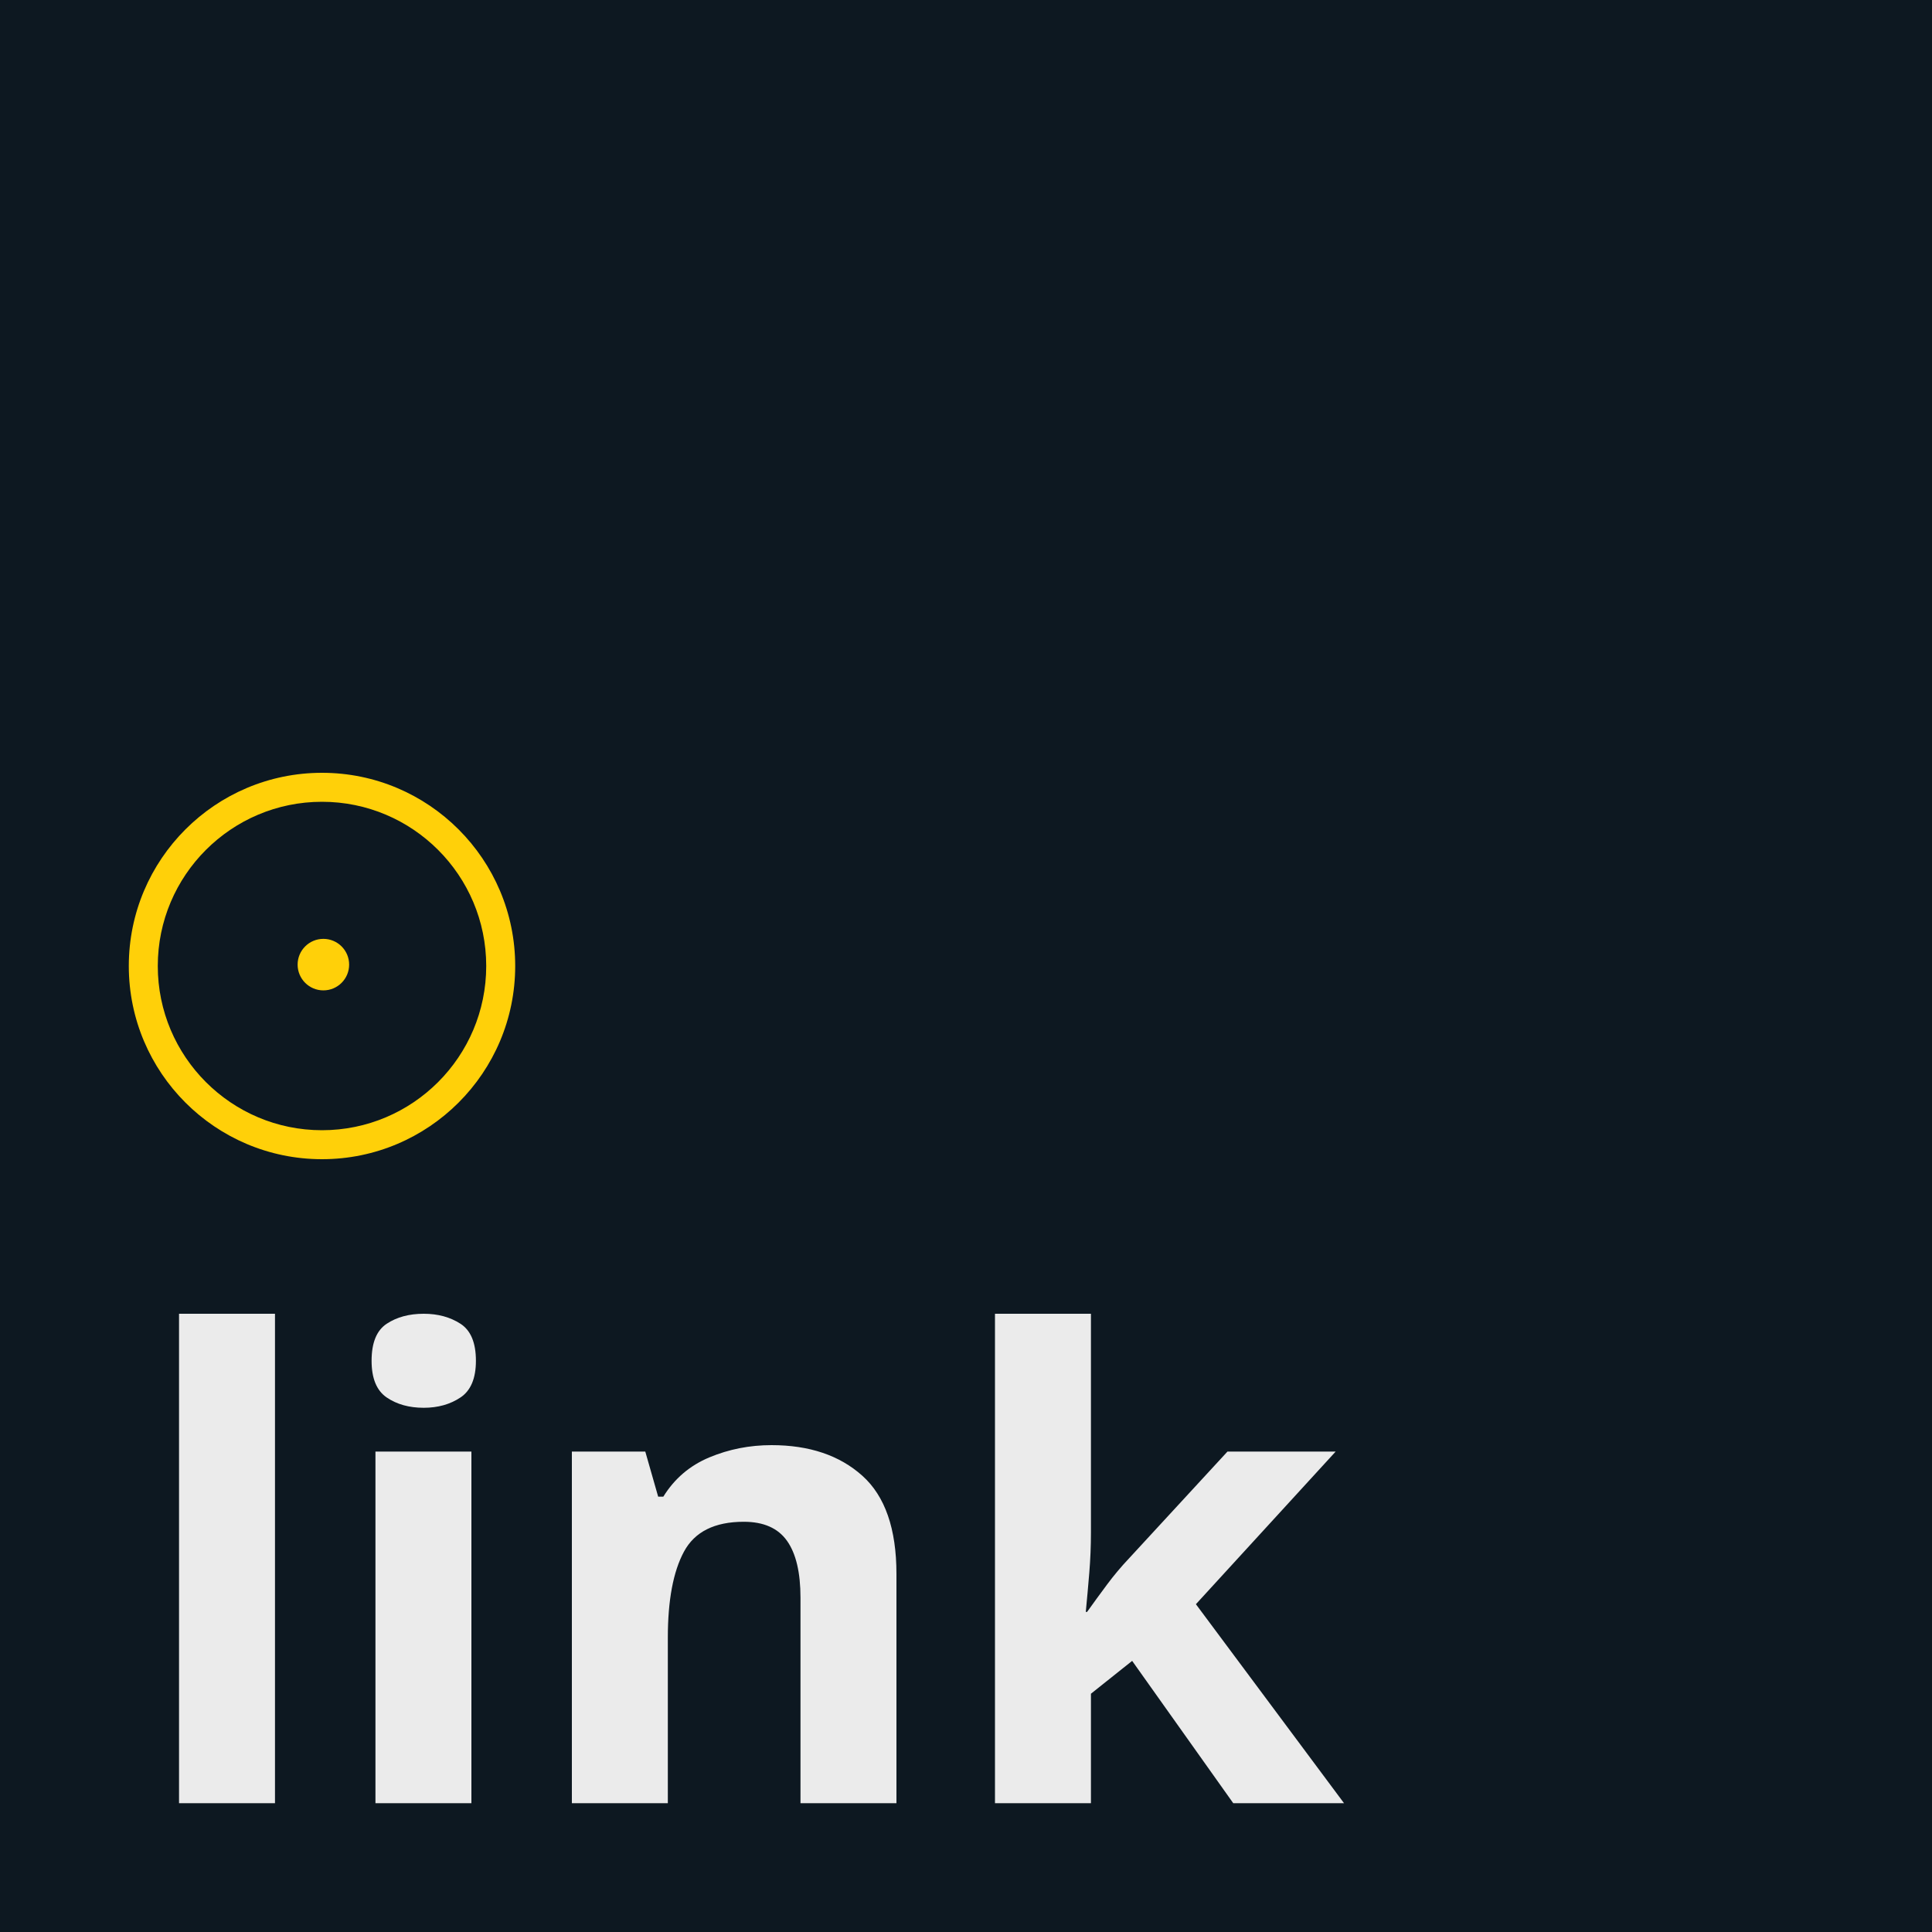
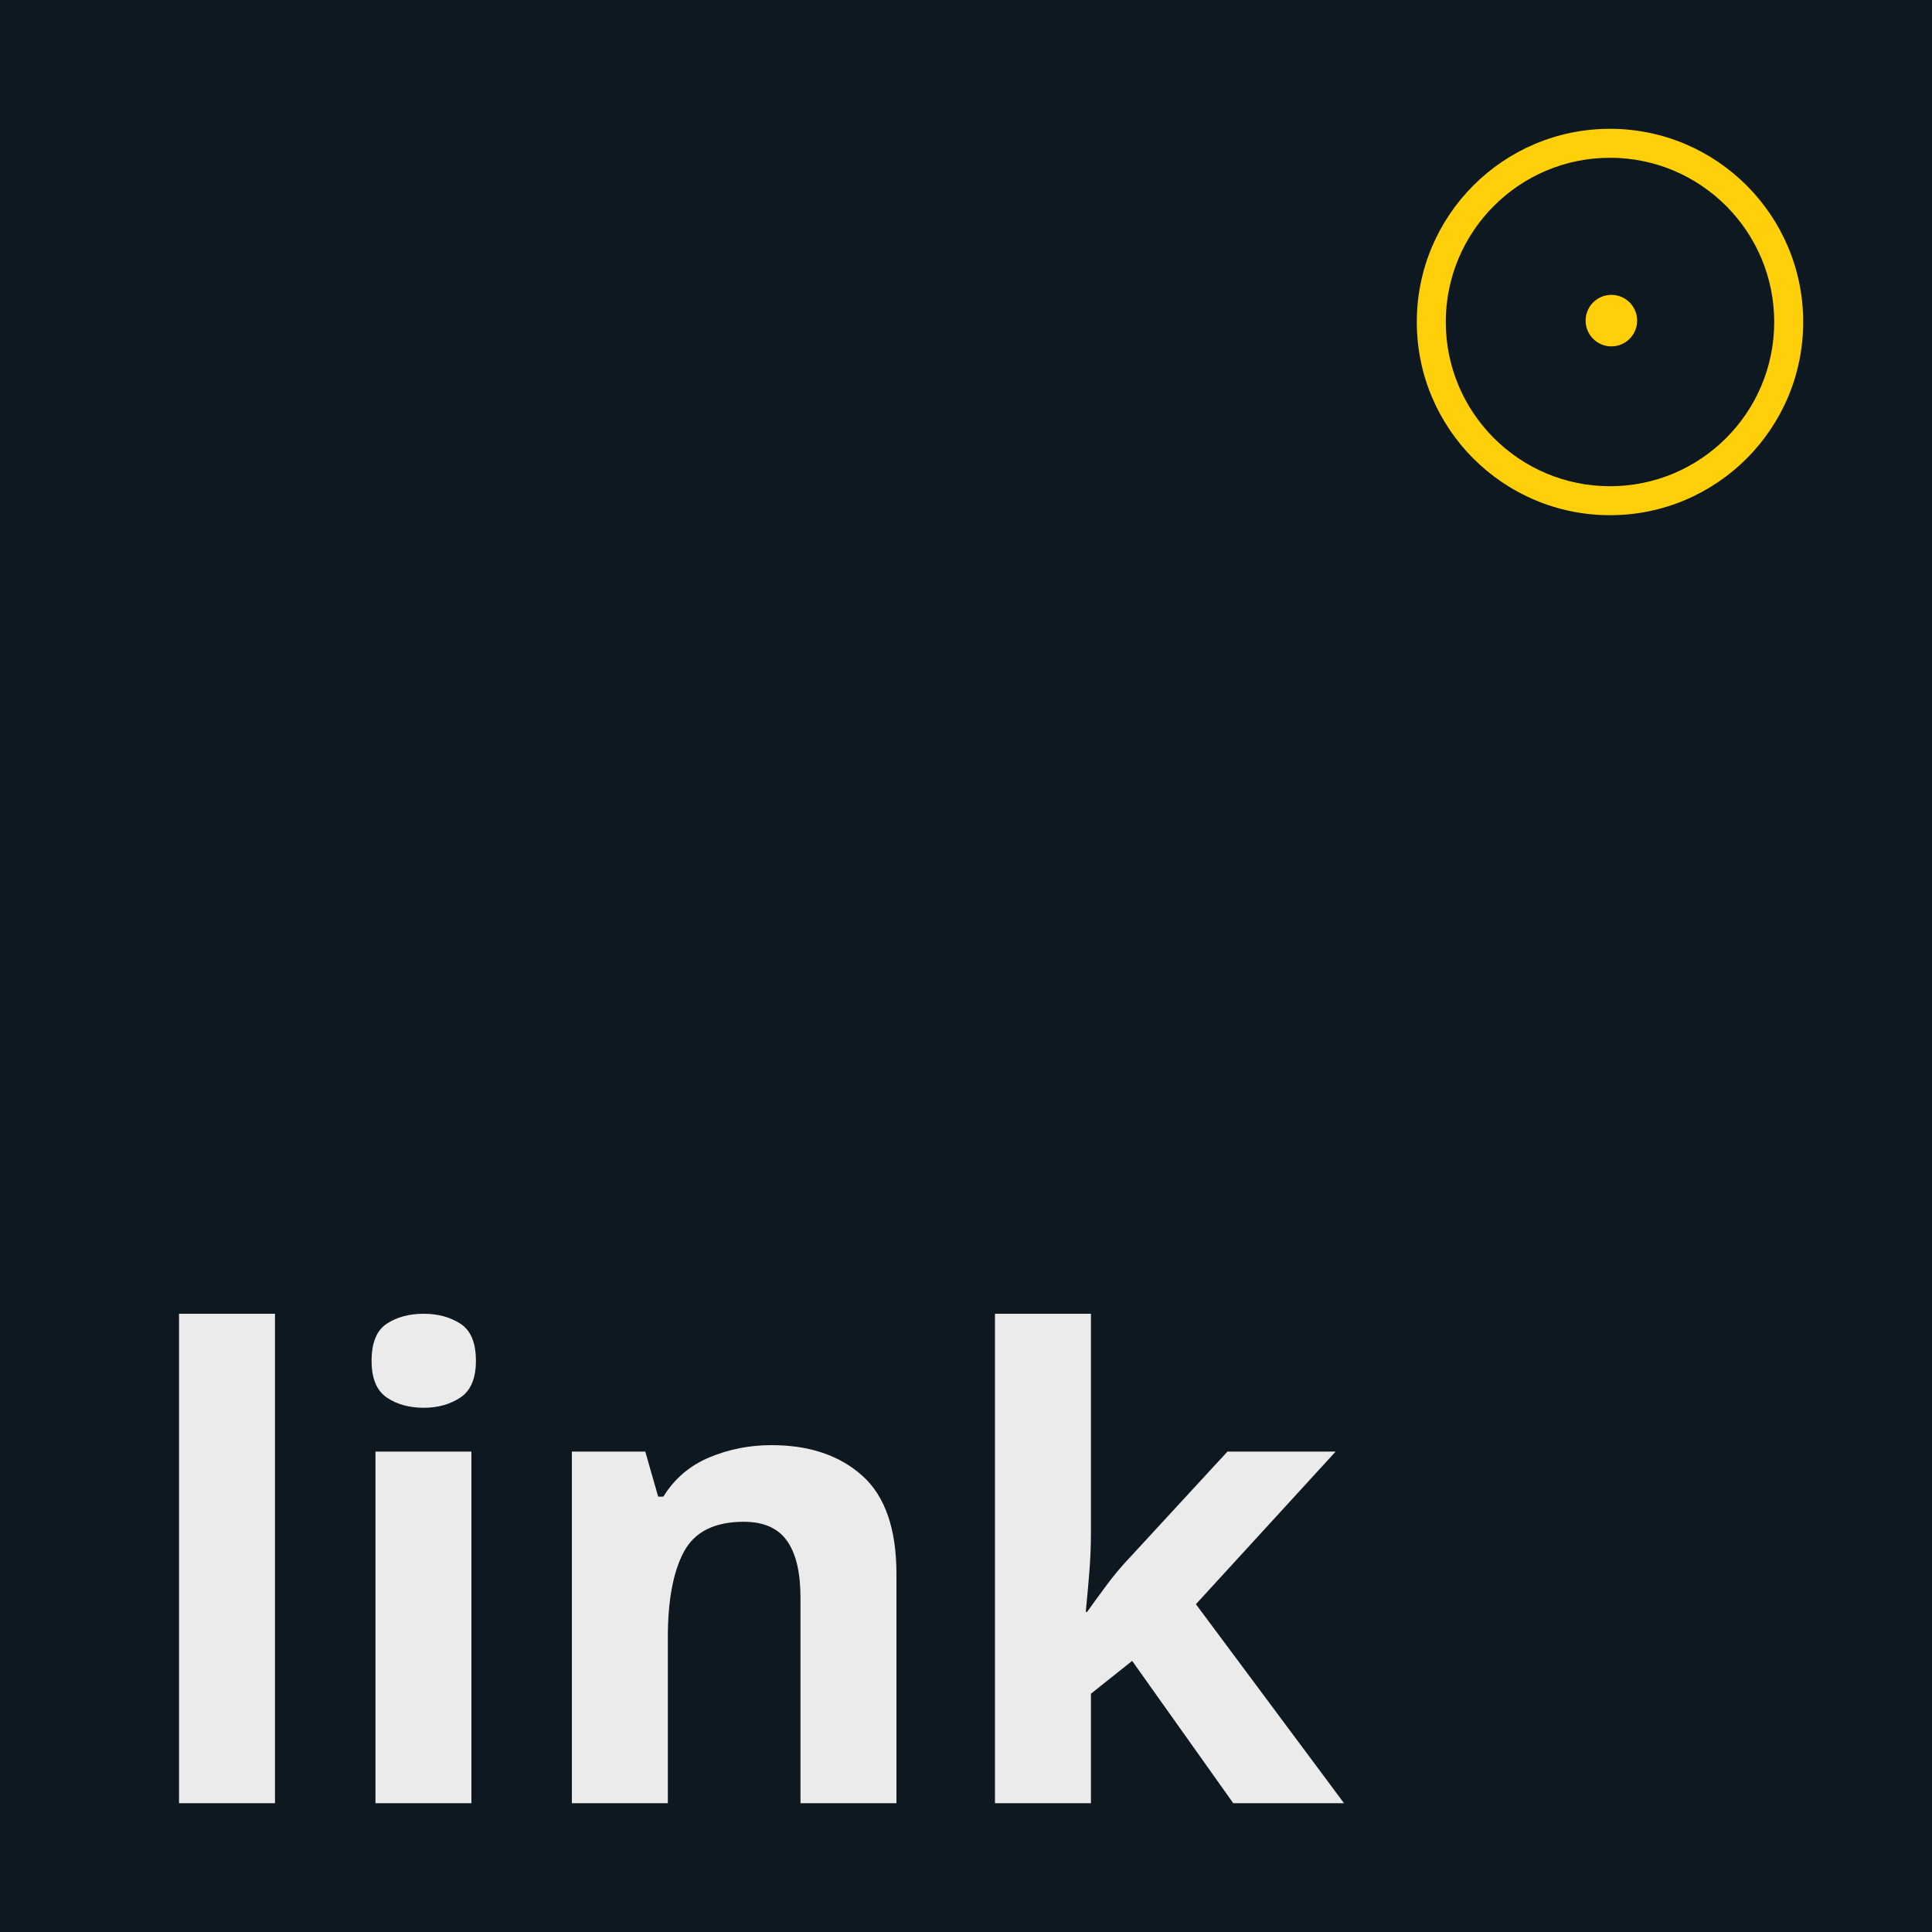
<svg xmlns="http://www.w3.org/2000/svg" width="100%" height="100%" viewBox="0 0 1500 1500" version="1.1" xml:space="preserve" style="fill-rule:evenodd;clip-rule:evenodd;stroke-linejoin:round;stroke-miterlimit:1.414;">
  <g>
    <rect x="1500" y="0" width="1500" height="1500" style="fill:#0d1821;" />
  </g>
  <g>
    <rect x="0" y="0" width="1500" height="1500" style="fill:#0d1821;" />
    <g>
-       <circle cx="251.071" cy="748.929" r="20" style="fill:#ffd009;" />
-       <path d="M250,600c82.787,0 150,67.213 150,150c0,82.787 -67.213,150 -150,150c-82.787,0 -150,-67.213 -150,-150c0,-82.787 67.213,-150 150,-150Zm0,22.5c70.369,0 127.5,57.131 127.5,127.5c0,70.369 -57.131,127.5 -127.5,127.5c-70.369,0 -127.5,-57.131 -127.5,-127.5c0,-70.369 57.131,-127.5 127.5,-127.5Z" style="fill:#ffd009;" />
+       <circle cx="1251.07" cy="248.929" r="20" style="fill:#ffd009;" />
+       <path d="M1250,100c82.787,0 150,67.213 150,150c0,82.787 -67.213,150 -150,150c-82.787,0 -150,-67.213 -150,-150c0,-82.787 67.213,-150 150,-150Zm0,22.5c70.369,0 127.5,57.131 127.5,127.5c0,70.369 -57.131,127.5 -127.5,127.5c-70.369,0 -127.5,-57.131 -127.5,-127.5c0,-70.369 57.131,-127.5 127.5,-127.5Z" style="fill:#ffd009;" />
    </g>
    <text x="100px" y="1400px" style="font-family:'Aileron-Black', 'Aileron';font-weight:900;font-size:500px;fill:#ebebeb;">link</text>
  </g>
</svg>
